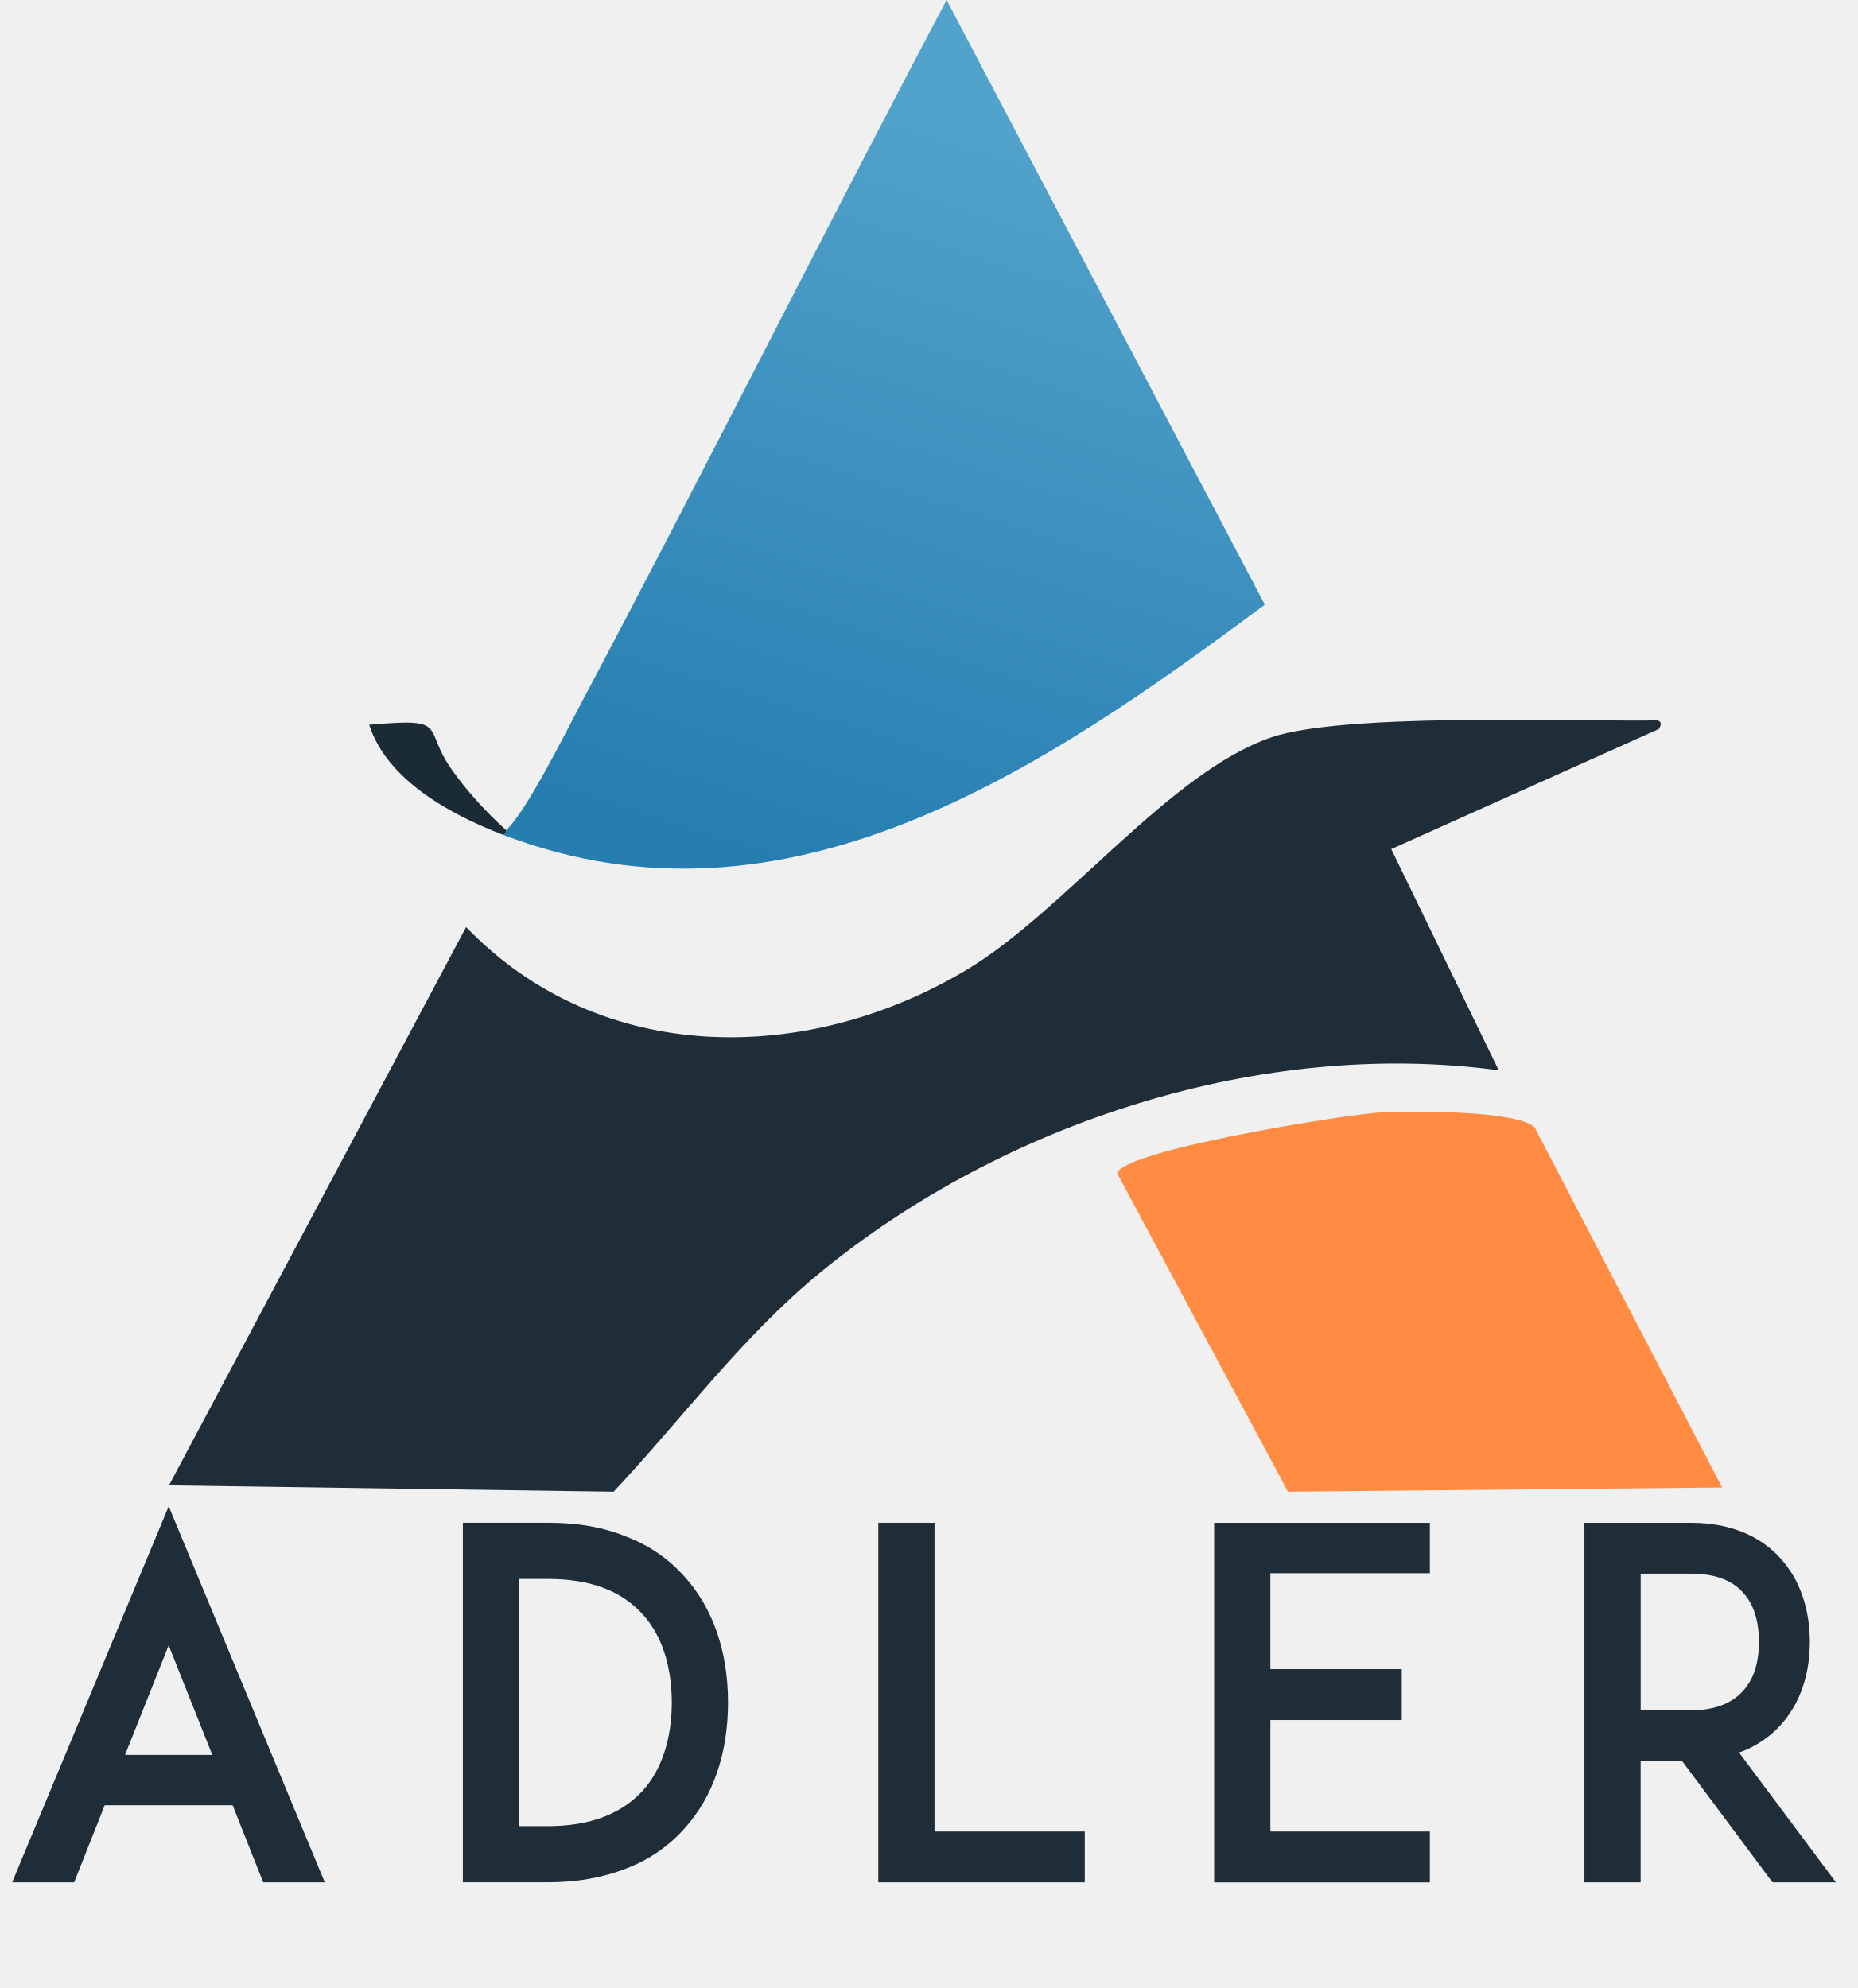
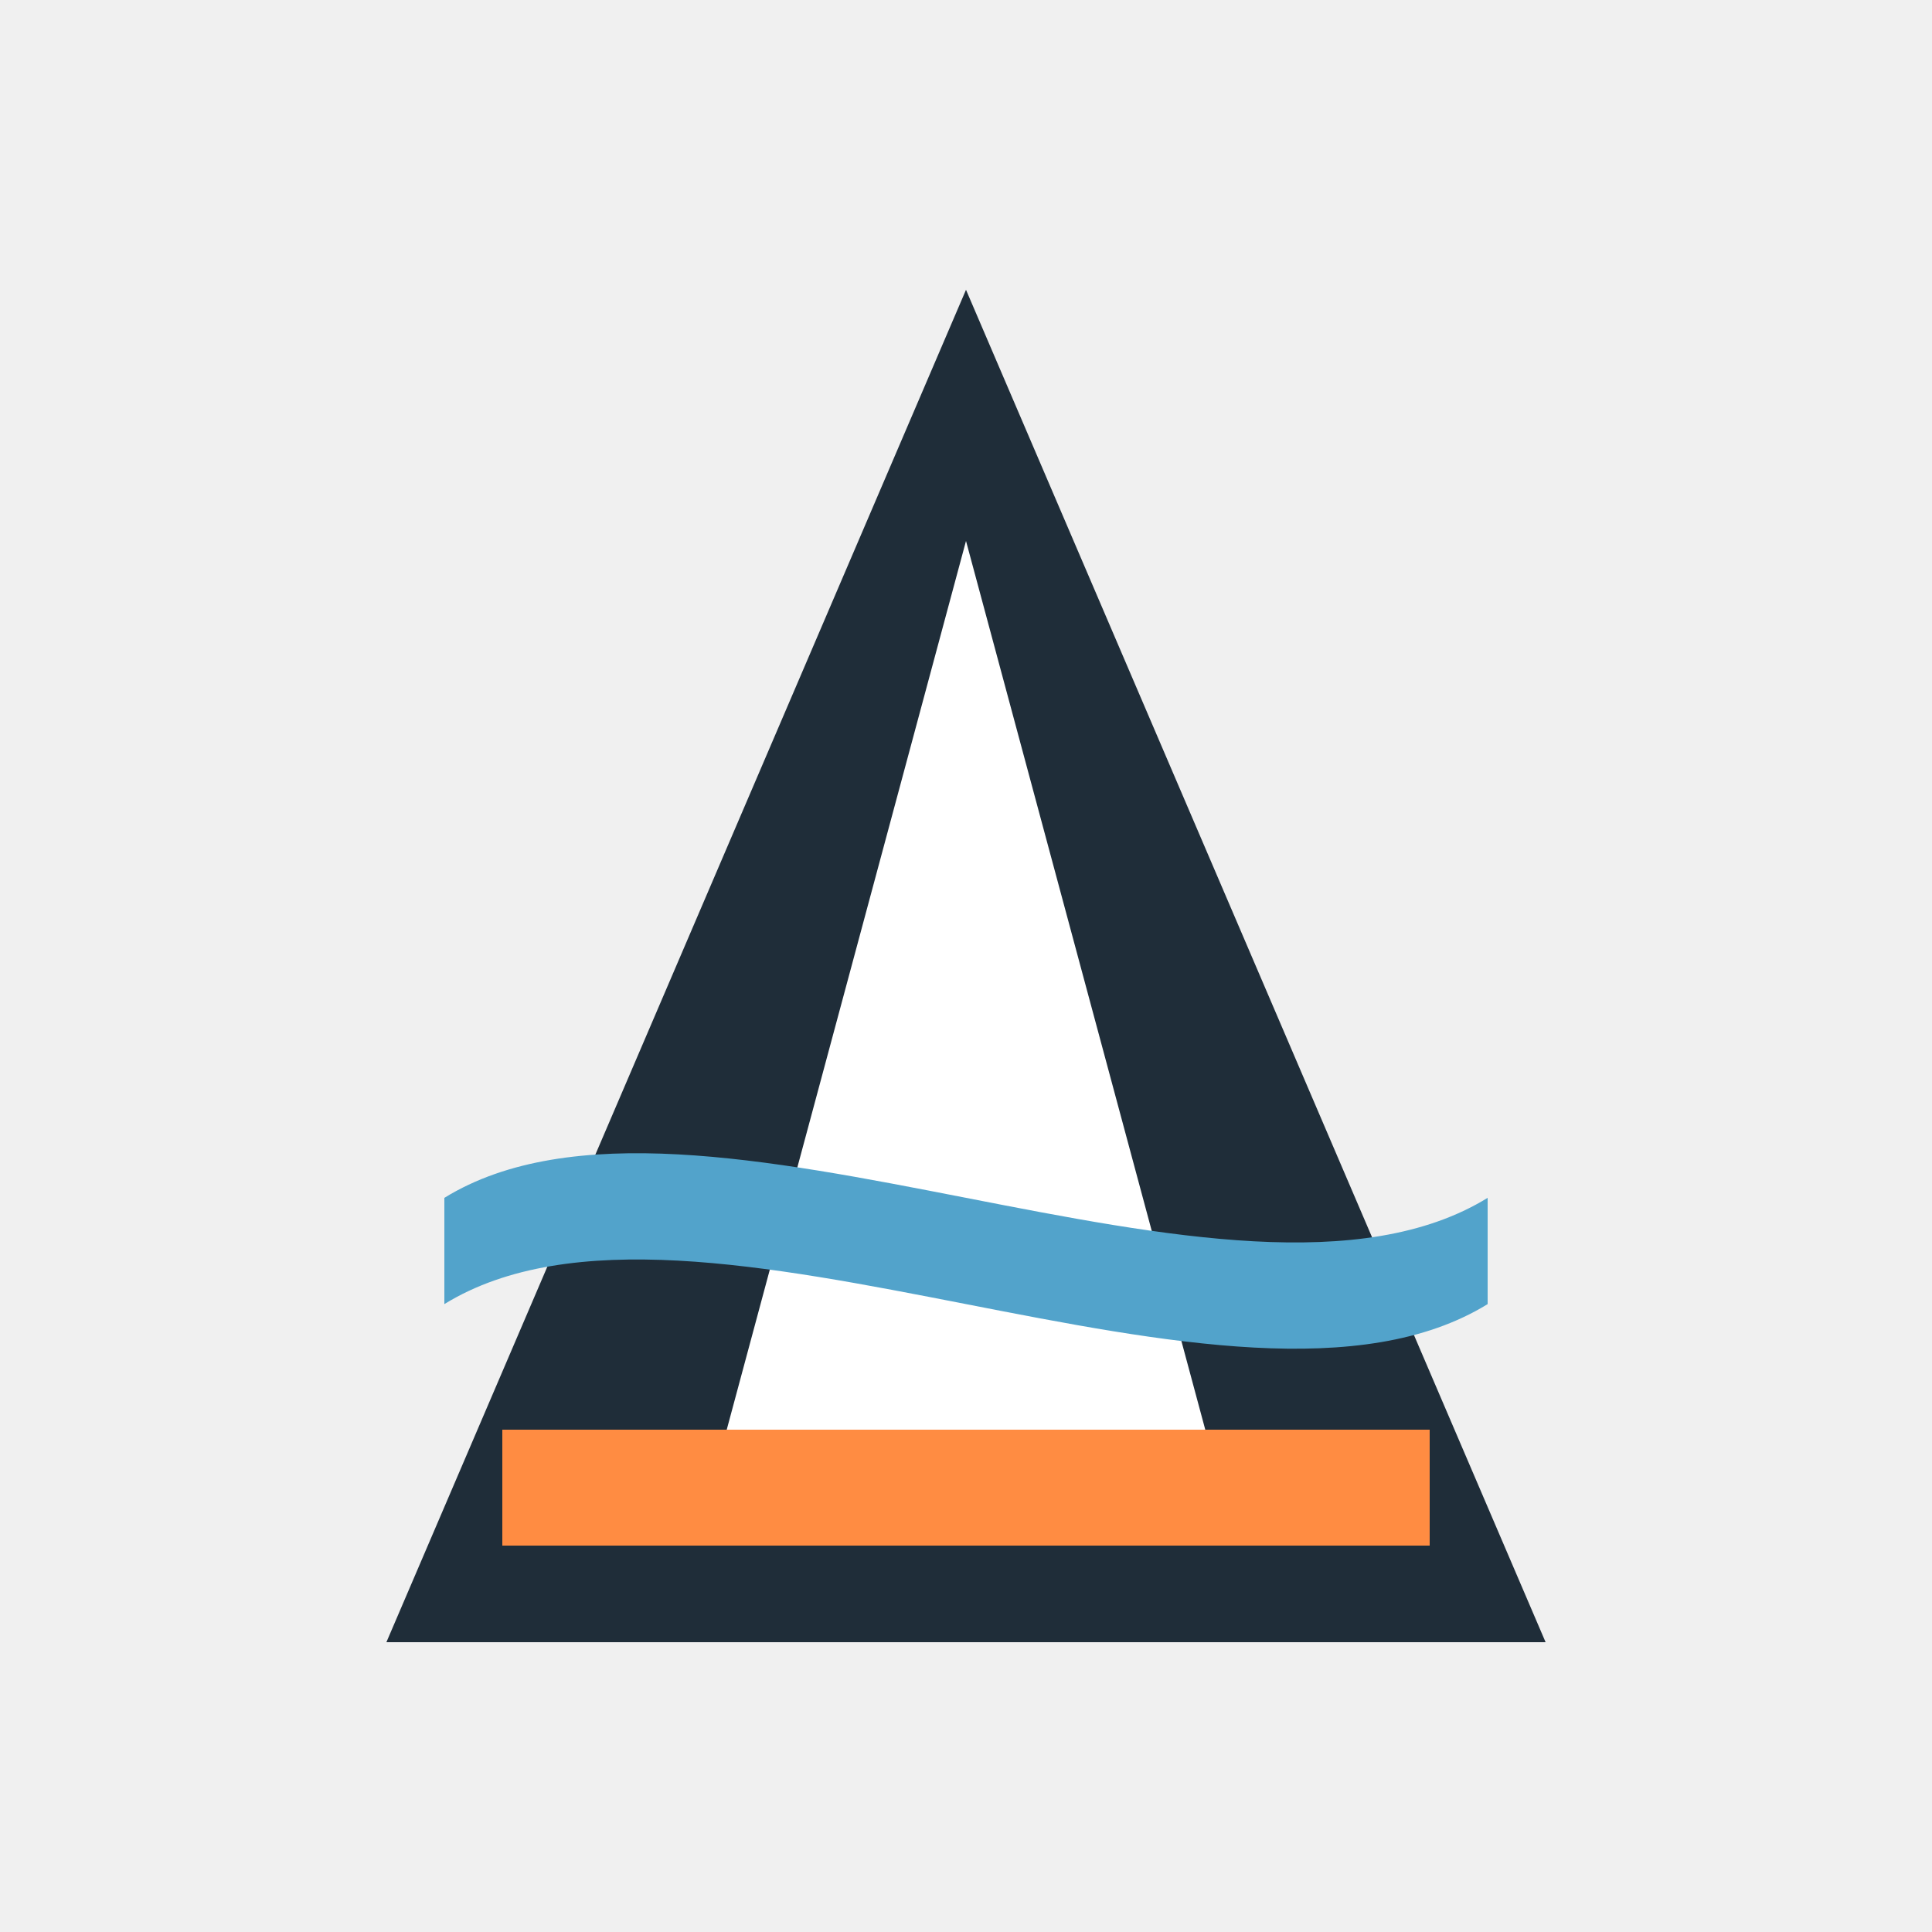
- <svg xmlns="http://www.w3.org/2000/svg" id="Layer_1" version="1.1" viewBox="0 0 440.67 471.78">
-   <defs>
-     <style>
-       .st0 {
-         fill: #1f2d39;
-       }
- 
-       .st1 {
-         fill: #1b2b36;
-       }
- 
-       .st2 {
-         fill: #ff8c42;
-       }
- 
-       .st3 {
-         fill: url(#linear-gradient);
-       }
-     </style>
-     <linearGradient id="linear-gradient" x1="252.8" y1="785.84" x2="197" y2="609.46" gradientTransform="translate(0 820) scale(1 -1)" gradientUnits="userSpaceOnUse">
-       <stop offset="0" stop-color="#52a3cb" />
-       <stop offset="1" stop-color="#257db0" />
-     </linearGradient>
-   </defs>
-   <path class="st1" d="M120.09,197c-.05.05.13,1.18-1,1-12.33-4.76-27.3-12.94-31.5-26,19.35-1.69,12.5.55,19.5,10.5,3.64,5.17,8.27,10.28,13,14.5Z" />
-   <path class="st3" d="M119.09,198c1.13.18.95-.95,1-1,4.81-4.39,14.36-23.65,18-30.5C167.39,111.26,195.34,55.27,224.59,0l75.5,143.5c-52.05,38.72-113.3,80.66-181,54.5Z" />
-   <path class="st0" d="M390.59,171c1.52,0,4.59-.66,3,2l-63.5,28.5,25.5,52.5c-56.17-7.61-117.57,12.34-161,48-18.6,15.27-32.64,34.57-49,52l-105.5-1.5,70.5-132.5c31.92,33.19,81.15,32.81,119,10,22.98-13.85,47.94-46.76,72-55,16.64-5.7,68.27-3.9,89-4Z" />
-   <path class="st2" d="M327.59,264c6.87-.31,31.83-.63,36.5,3.5l44.5,85.5-103,1-40.5-75.5c1.09-5.57,55.1-14.16,62.5-14.5Z" />
-   <g>
-     <path class="st0" d="M55.2,428.42h-30.36l-7.25,18.29H2.88l37.15-89.24,37.03,89.24h-14.61l-7.25-18.29ZM50.37,416.46l-10.35-25.99-10.35,25.99h20.7Z" />
-     <path class="st0" d="M172.73,404.04c0,12.08-3.56,22.43-10.35,29.9-3.68,4.14-8.28,7.36-13.69,9.43-5.52,2.18-11.73,3.33-18.63,3.33h-20.24v-85.33h20.24c6.9,0,13.11,1.04,18.63,3.33,5.41,2.07,10.01,5.29,13.69,9.43,6.79,7.48,10.35,17.83,10.35,29.9ZM159.39,404.04c0-8.74-2.42-15.99-6.9-20.93-5.06-5.64-12.54-8.4-22.43-8.4h-6.9v58.65h6.9c9.89,0,17.37-2.88,22.43-8.4,4.48-4.95,6.9-12.3,6.9-20.93Z" />
-     <path class="st0" d="M257.37,446.71h-48.99v-85.33h13.34v73.26h35.65v12.08Z" />
-     <path class="st0" d="M301.41,396.11h31.17v12.08h-31.17v26.45h37.84v12.08h-51.18v-85.33h51.18v11.96h-37.84v22.77Z" />
-     <path class="st0" d="M435.62,446.71h-15.07l-21.51-28.87h-9.78v28.87h-13.34v-85.33h25.3c11.27,0,17.83,4.6,21.28,8.51,4.49,4.95,6.9,11.85,6.9,19.78s-2.42,14.72-6.9,19.67c-2.07,2.3-5.29,4.95-9.89,6.56l23,30.82ZM401.23,405.88c5.52,0,9.66-1.61,12.31-4.6,3.22-3.45,3.79-8.28,3.79-11.62s-.57-8.28-3.79-11.73c-2.65-2.99-6.79-4.48-12.31-4.48h-11.96v32.43h11.96Z" />
+ <svg xmlns="http://www.w3.org/2000/svg" version="1.1" viewBox="0 0 1000 1000">
+   <g fill="none" fill-rule="evenodd">
+     <path fill="#1F2D39" d="M200 850 L500 150 L800 850 Z" />
+     <path fill="#FFFFFF" d="M360 800 L500 280 L640 800 Z" />
+     <path fill="#52A3CB" d="M230 620              C 360 540 640 700 770 620              L 770 675              C 640 755 360 595 230 675              Z" />
+     <rect x="260" y="740" width="480" height="60" fill="#FF8C42" />
  </g>
</svg>
